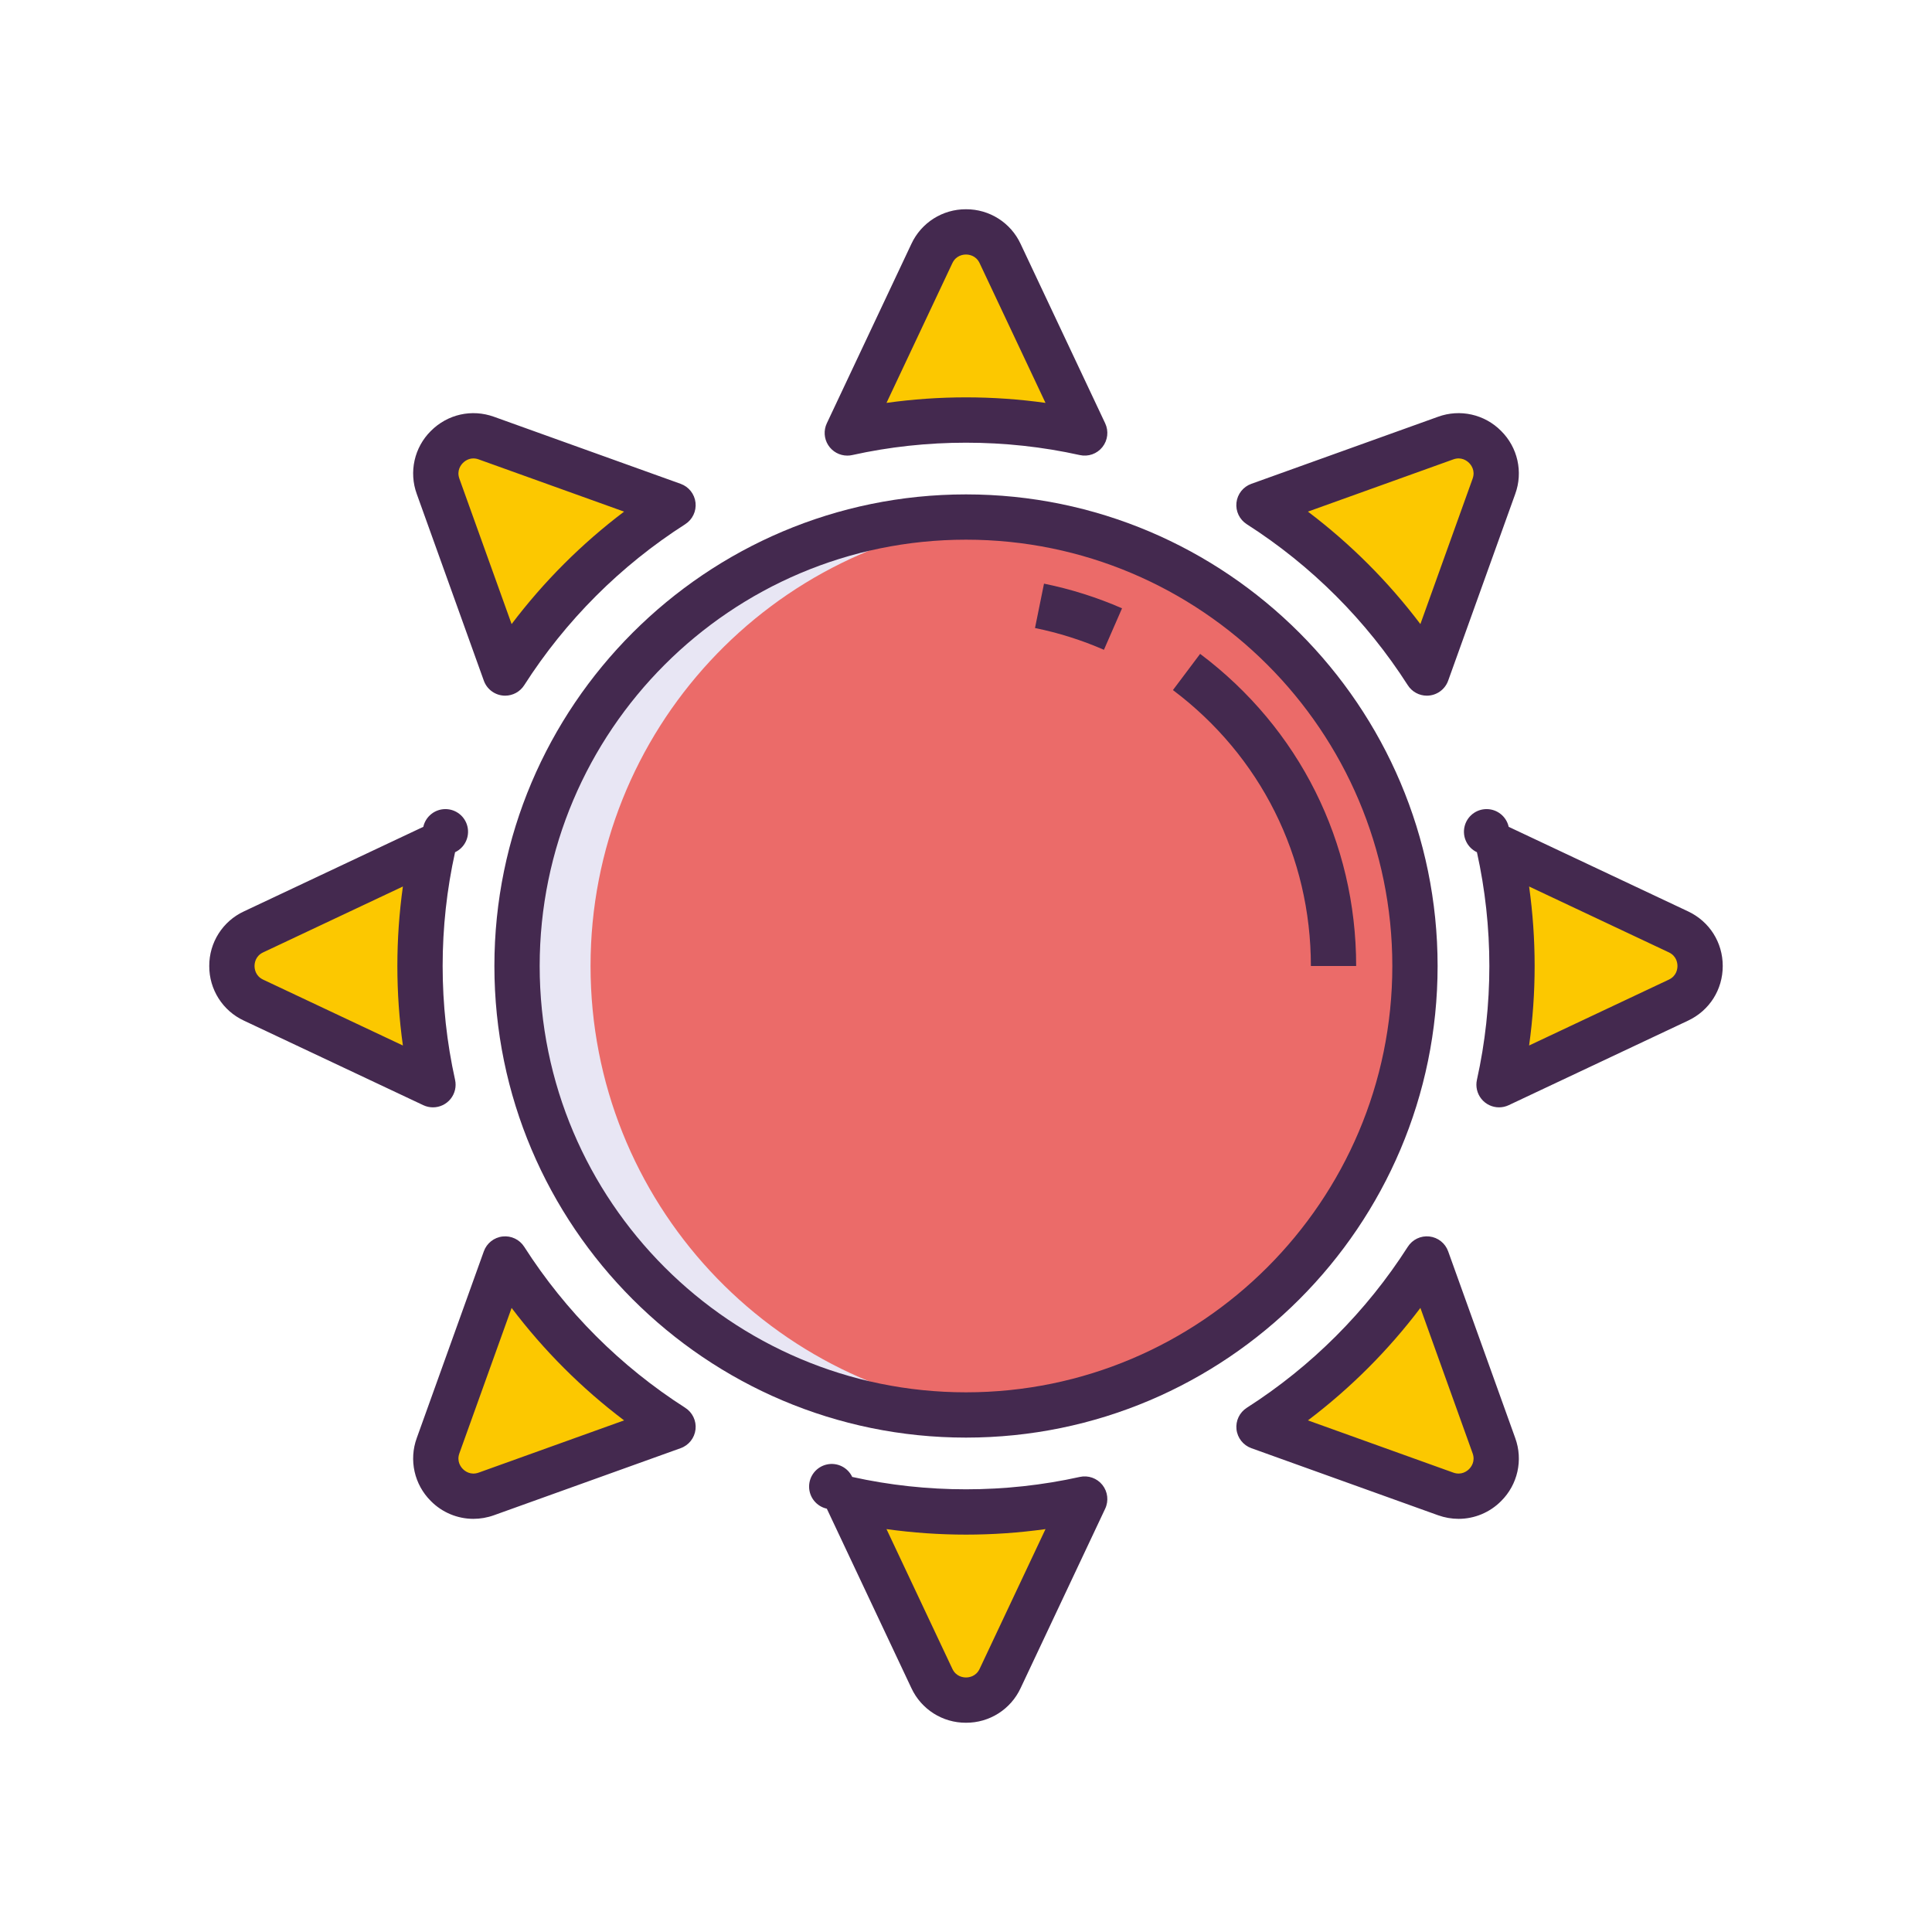
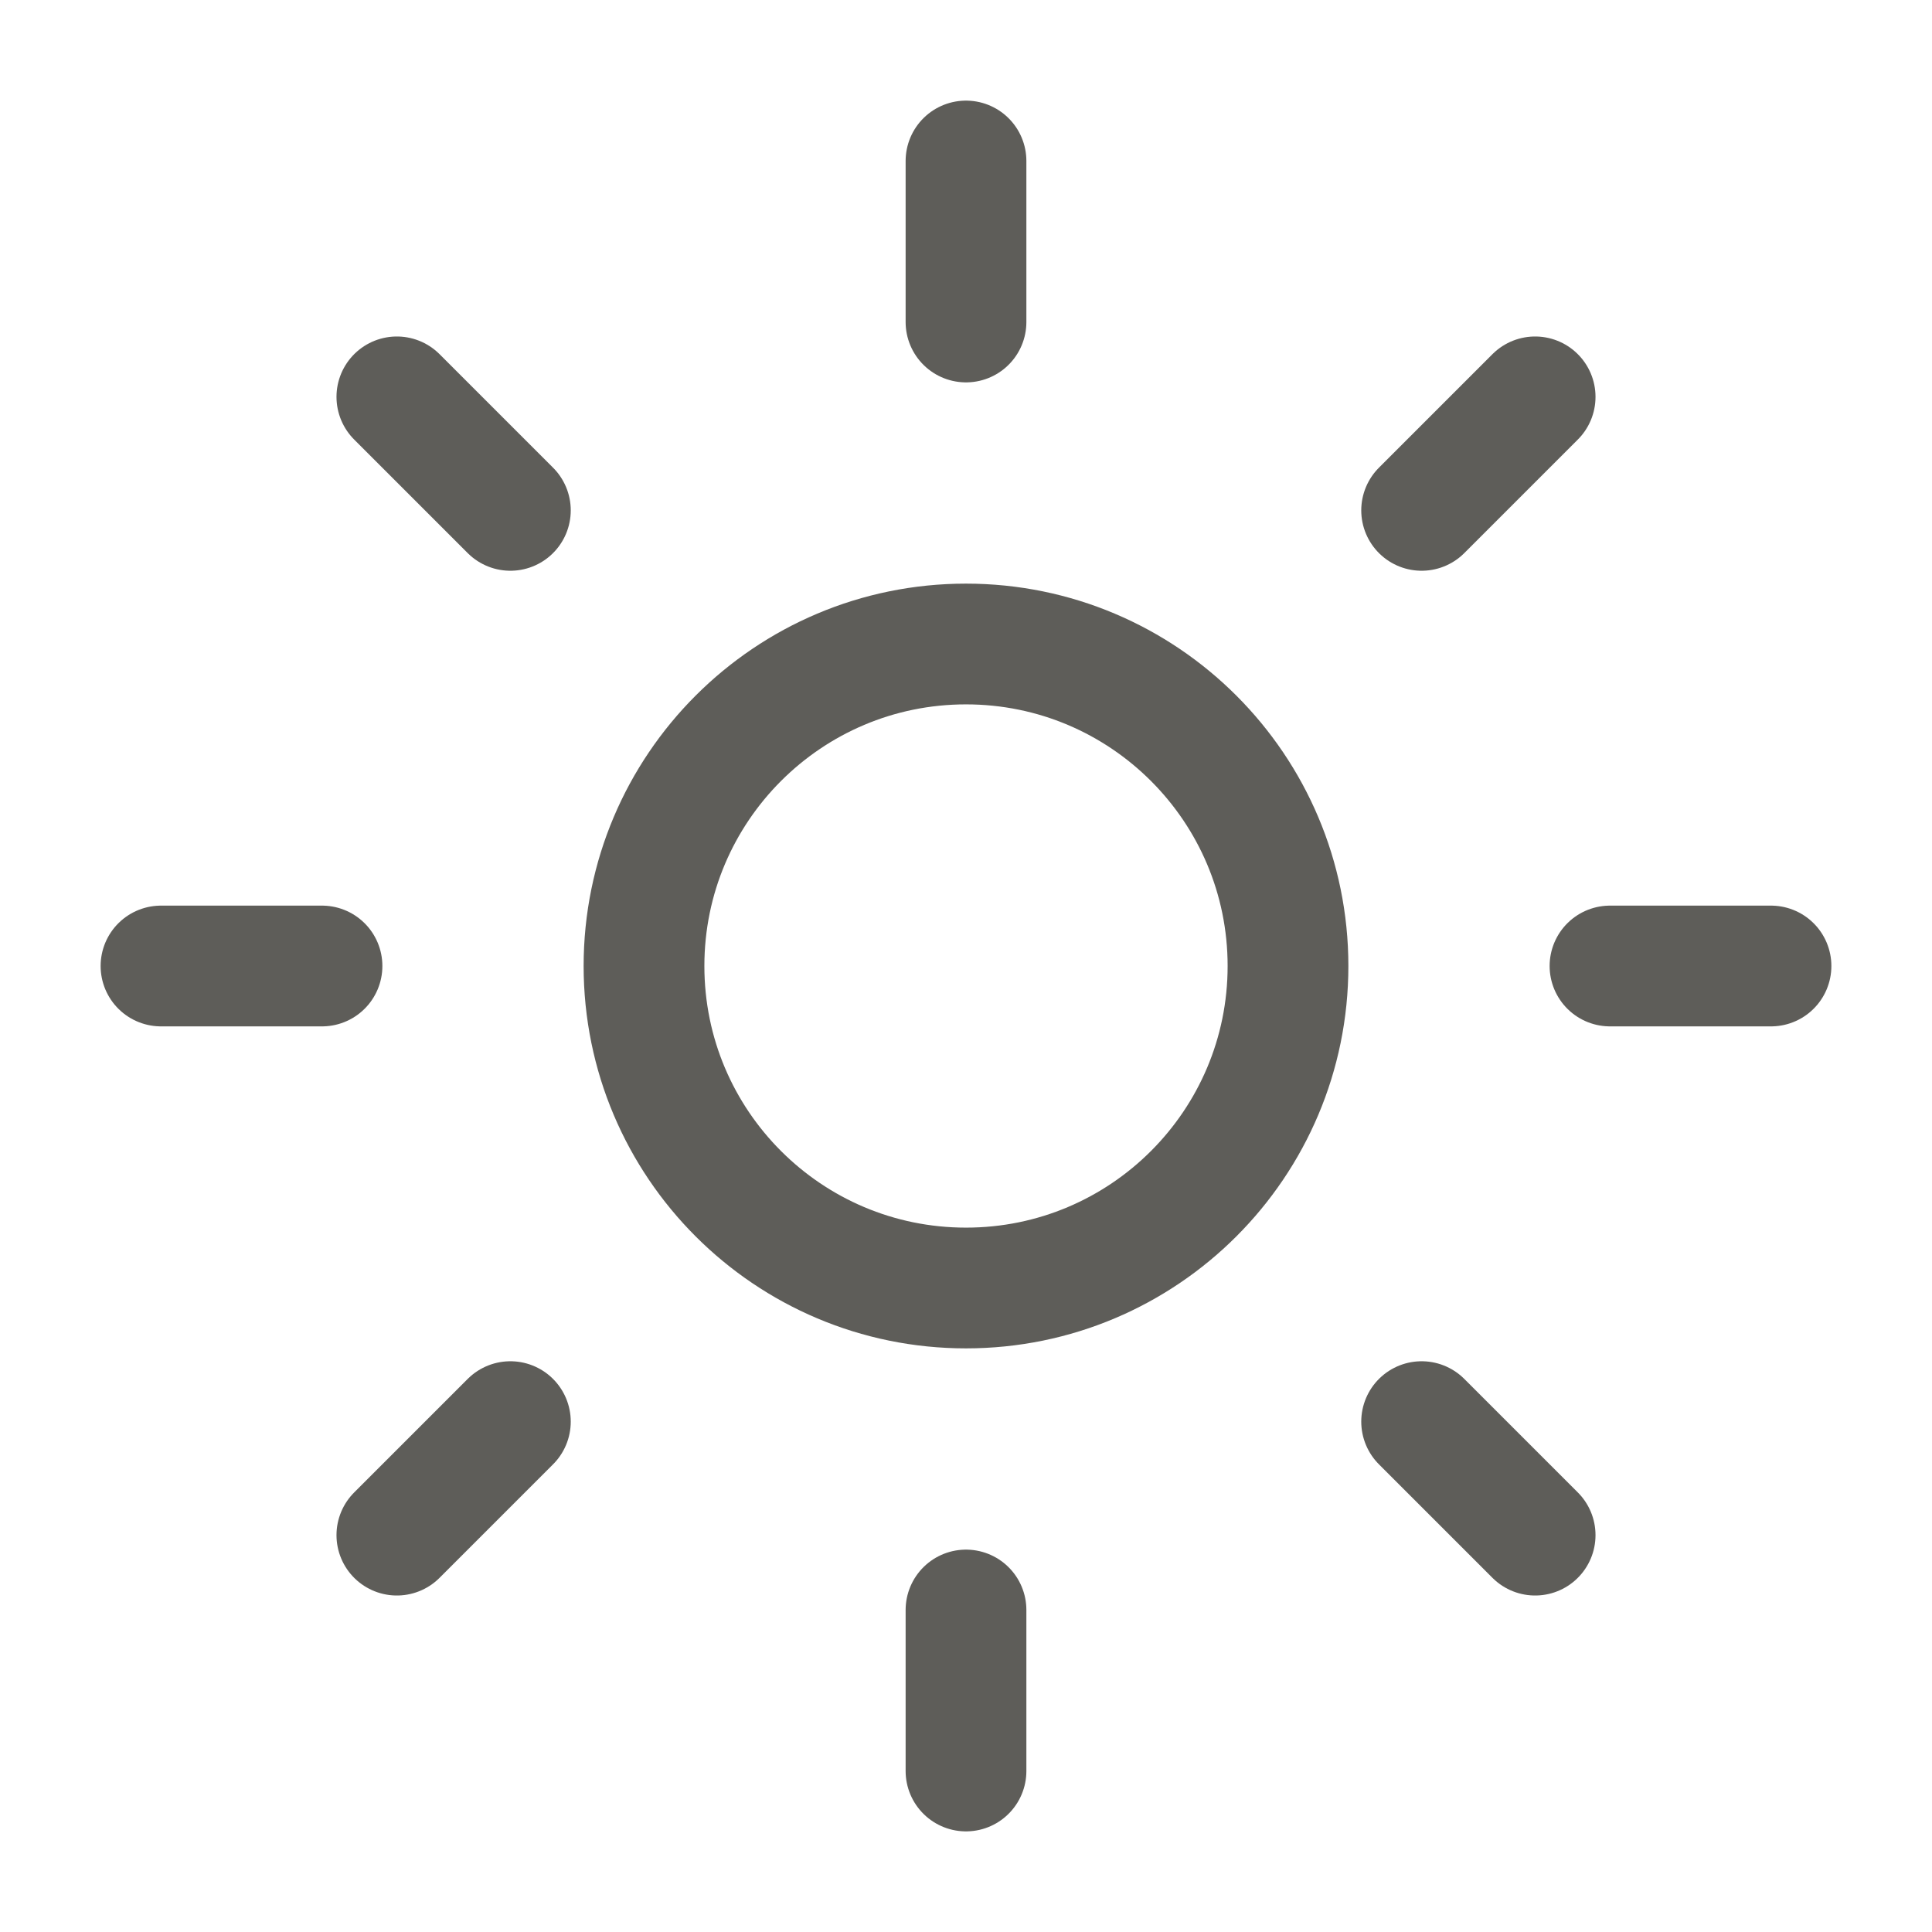
- <svg xmlns="http://www.w3.org/2000/svg" t="1774452546378" class="icon" viewBox="0 0 1024 1024" version="1.1" width="200" height="200">
-   <path d="M512 512m-237.96 0a237.96 237.96 0 1 0 475.92 0 237.96 237.96 0 1 0-475.92 0Z" fill="#EB6B69" p-id="3394" />
-   <path d="M574.916 229.48l-44.824-95.096c-7.212-15.296-28.972-15.296-36.184 0L449.084 229.48A290.164 290.164 0 0 1 512 222.608c21.616 0 42.672 2.376 62.916 6.872zM574.916 794.52l-44.824 95.096c-7.212 15.296-28.972 15.296-36.184 0l-44.824-95.096A290.164 290.164 0 0 0 512 801.392c21.616 0 42.672-2.376 62.916-6.872zM356.72 267.732l-98.94-35.54c-15.912-5.716-31.3 9.668-25.584 25.584l35.54 98.94A291.448 291.448 0 0 1 356.72 267.732zM667.28 756.268l98.94 35.54c15.912 5.716 31.3-9.668 25.584-25.584l-35.54-98.94a291.448 291.448 0 0 1-88.984 88.984zM222.608 512c0 21.616 2.376 42.672 6.872 62.916l-95.096-44.824c-15.296-7.212-15.296-28.972 0-36.184l95.096-44.824A289.944 289.944 0 0 0 222.608 512zM794.52 449.084l95.096 44.824c15.296 7.212 15.296 28.972 0 36.184l-95.096 44.824A290.164 290.164 0 0 0 801.392 512c0-21.616-2.376-42.672-6.872-62.916zM356.72 756.268l-98.94 35.54c-15.912 5.716-31.3-9.668-25.584-25.584l35.54-98.94a291.448 291.448 0 0 0 88.984 88.984zM667.28 267.732l98.94-35.54c15.912-5.716 31.3 9.668 25.584 25.584l-35.54 98.94a291.448 291.448 0 0 0-88.984-88.984z" fill="#FCC800" p-id="3395" />
-   <path d="M313 512c0-124.856 96.18-227.18 218.48-237.1a241.352 241.352 0 0 0-19.48-0.86c-131.424 0-237.96 106.54-237.96 237.96 0 131.424 106.54 237.96 237.96 237.96 6.564 0 13.048-0.336 19.48-0.86-122.3-9.92-218.48-112.244-218.48-237.1z" fill="#E8E6F4" p-id="3396" />
-   <path d="M512 761.96c-137.828 0-249.96-112.132-249.96-249.96S374.172 262.04 512 262.04s249.96 112.132 249.96 249.96-112.132 249.96-249.96 249.96z m0-475.92c-124.596 0-225.96 101.368-225.96 225.96s101.364 225.96 225.96 225.96c124.592 0 225.96-101.368 225.96-225.96S636.592 286.04 512 286.04z" fill="#44294F" p-id="3397" />
-   <path d="M718.792 512h-24c0-58.032-26.648-111.336-73.112-146.248l14.416-19.188c52.556 39.488 82.696 99.784 82.696 165.436zM585.104 344.408a182.052 182.052 0 0 0-36.532-11.54l4.772-23.524a206.012 206.012 0 0 1 41.36 13.072l-9.6 21.992zM449.084 241.48a12.004 12.004 0 0 1-10.856-17.116l44.824-95.096A31.724 31.724 0 0 1 512 110.912h0.004a31.716 31.716 0 0 1 28.94 18.36l44.824 95.092a11.996 11.996 0 0 1-1.484 12.608 11.968 11.968 0 0 1-11.972 4.224c-39.352-8.744-81.28-8.744-120.624 0a12.02 12.02 0 0 1-2.604 0.284zM512 210.608c14.116 0 28.22 0.984 42.136 2.932l-34.904-74.044c-1.948-4.14-5.708-4.588-7.232-4.588s-5.284 0.444-7.24 4.588l-34.896 74.044A304.168 304.168 0 0 1 512 210.608zM512 913.088a31.72 31.72 0 0 1-28.944-18.356l-44.824-95.096a12 12 0 1 1 13.46-16.832c39.344 8.744 81.272 8.744 120.624 0a12.008 12.008 0 0 1 13.456 16.832l-44.824 95.096a31.72 31.72 0 0 1-28.948 18.356z m-42.136-102.632l34.9 74.044c1.952 4.144 5.712 4.588 7.24 4.588 1.524 0 5.284-0.448 7.232-4.584l34.904-74.048a304.832 304.832 0 0 1-84.276 0zM267.736 368.72a12.004 12.004 0 0 1-11.296-7.948l-35.536-98.94a31.712 31.712 0 0 1 7.488-33.44c8.852-8.852 21.66-11.728 33.444-7.488l98.94 35.54a12 12 0 0 1 2.392 21.408 281.136 281.136 0 0 0-85.32 85.32 12 12 0 0 1-10.112 5.548z m-16.832-125.744c-2.788 0-4.72 1.564-5.544 2.388-1.08 1.08-3.416 4.052-1.872 8.356l27.676 77.056a306.44 306.44 0 0 1 59.612-59.604l-77.056-27.68a8.22 8.22 0 0 0-2.816-0.516zM773.1 805.02a32.264 32.264 0 0 1-10.932-1.92l-98.94-35.54a12.004 12.004 0 0 1-2.396-21.408 281.112 281.112 0 0 0 85.316-85.316 11.992 11.992 0 0 1 21.408 2.396l35.54 98.94a31.708 31.708 0 0 1-7.488 33.44 31.74 31.74 0 0 1-22.508 9.408z m-79.872-52.184l77.052 27.676c4.324 1.54 7.28-0.796 8.364-1.872 1.08-1.08 3.416-4.056 1.872-8.364l-27.676-77.052a306.7 306.7 0 0 1-59.612 59.612zM229.48 586.916c-1.736 0-3.484-0.376-5.116-1.144l-95.096-44.824a31.72 31.72 0 0 1-18.356-28.944 31.72 31.72 0 0 1 18.356-28.944l95.096-44.824a12 12 0 1 1 16.832 13.456c-4.372 19.684-6.584 39.976-6.584 60.312s2.216 40.628 6.584 60.312a12 12 0 0 1-11.716 14.6z m-15.936-117.052l-74.044 34.904c-4.144 1.948-4.588 5.712-4.588 7.236s0.448 5.284 4.588 7.236l74.044 34.904a304.256 304.256 0 0 1 0-84.28zM794.52 586.916a12 12 0 0 1-11.716-14.6c4.372-19.676 6.584-39.964 6.584-60.312s-2.216-40.636-6.584-60.312a12 12 0 1 1 16.832-13.456l95.096 44.824c11.32 5.336 18.356 16.424 18.356 28.944s-7.036 23.608-18.36 28.944l-95.092 44.824a12.008 12.008 0 0 1-5.116 1.144z m15.936-117.052a304.212 304.212 0 0 1 0 84.272l74.044-34.904c4.144-1.948 4.588-5.712 4.588-7.236s-0.444-5.284-4.584-7.236l-74.048-34.896zM250.9 805.02a31.712 31.712 0 0 1-22.508-9.412 31.72 31.72 0 0 1-7.488-33.444l35.536-98.936a12.004 12.004 0 0 1 21.412-2.4 281.092 281.092 0 0 0 85.32 85.32 12 12 0 0 1-2.392 21.408l-98.94 35.54c-3.6 1.296-7.296 1.924-10.94 1.924z m20.264-111.792l-27.676 77.052c-1.548 4.308 0.792 7.28 1.872 8.36s4.056 3.416 8.36 1.876l77.056-27.68a306.568 306.568 0 0 1-59.612-59.608zM756.26 368.72a11.992 11.992 0 0 1-10.112-5.552 281.112 281.112 0 0 0-85.316-85.316 11.992 11.992 0 0 1 2.396-21.408l98.94-35.54a31.708 31.708 0 0 1 33.44 7.488 31.708 31.708 0 0 1 7.488 33.44l-35.54 98.94a12.004 12.004 0 0 1-11.296 7.948z m-63.032-97.556a306.66 306.66 0 0 1 59.608 59.608l27.676-77.052c1.548-4.308-0.792-7.284-1.872-8.364-1.084-1.08-4.06-3.416-8.364-1.872l-77.048 27.68z" fill="#44294F" p-id="3398" />
+ <svg xmlns="http://www.w3.org/2000/svg" width="24" height="24" viewBox="0 0 24 24" fill="none" stroke="#5E5D59" stroke-width="1.5" stroke-linecap="round" stroke-linejoin="round">
+   <circle cx="12" cy="12" r="4" />
+   <path d="M12 2v2" />
+   <path d="M12 20v2" />
+   <path d="m4.93 4.93 1.41 1.41" />
+   <path d="m17.66 17.66 1.41 1.41" />
+   <path d="M2 12h2" />
+   <path d="M20 12h2" />
+   <path d="m6.34 17.66-1.41 1.41" />
+   <path d="m19.07 4.93-1.41 1.41" />
</svg>
